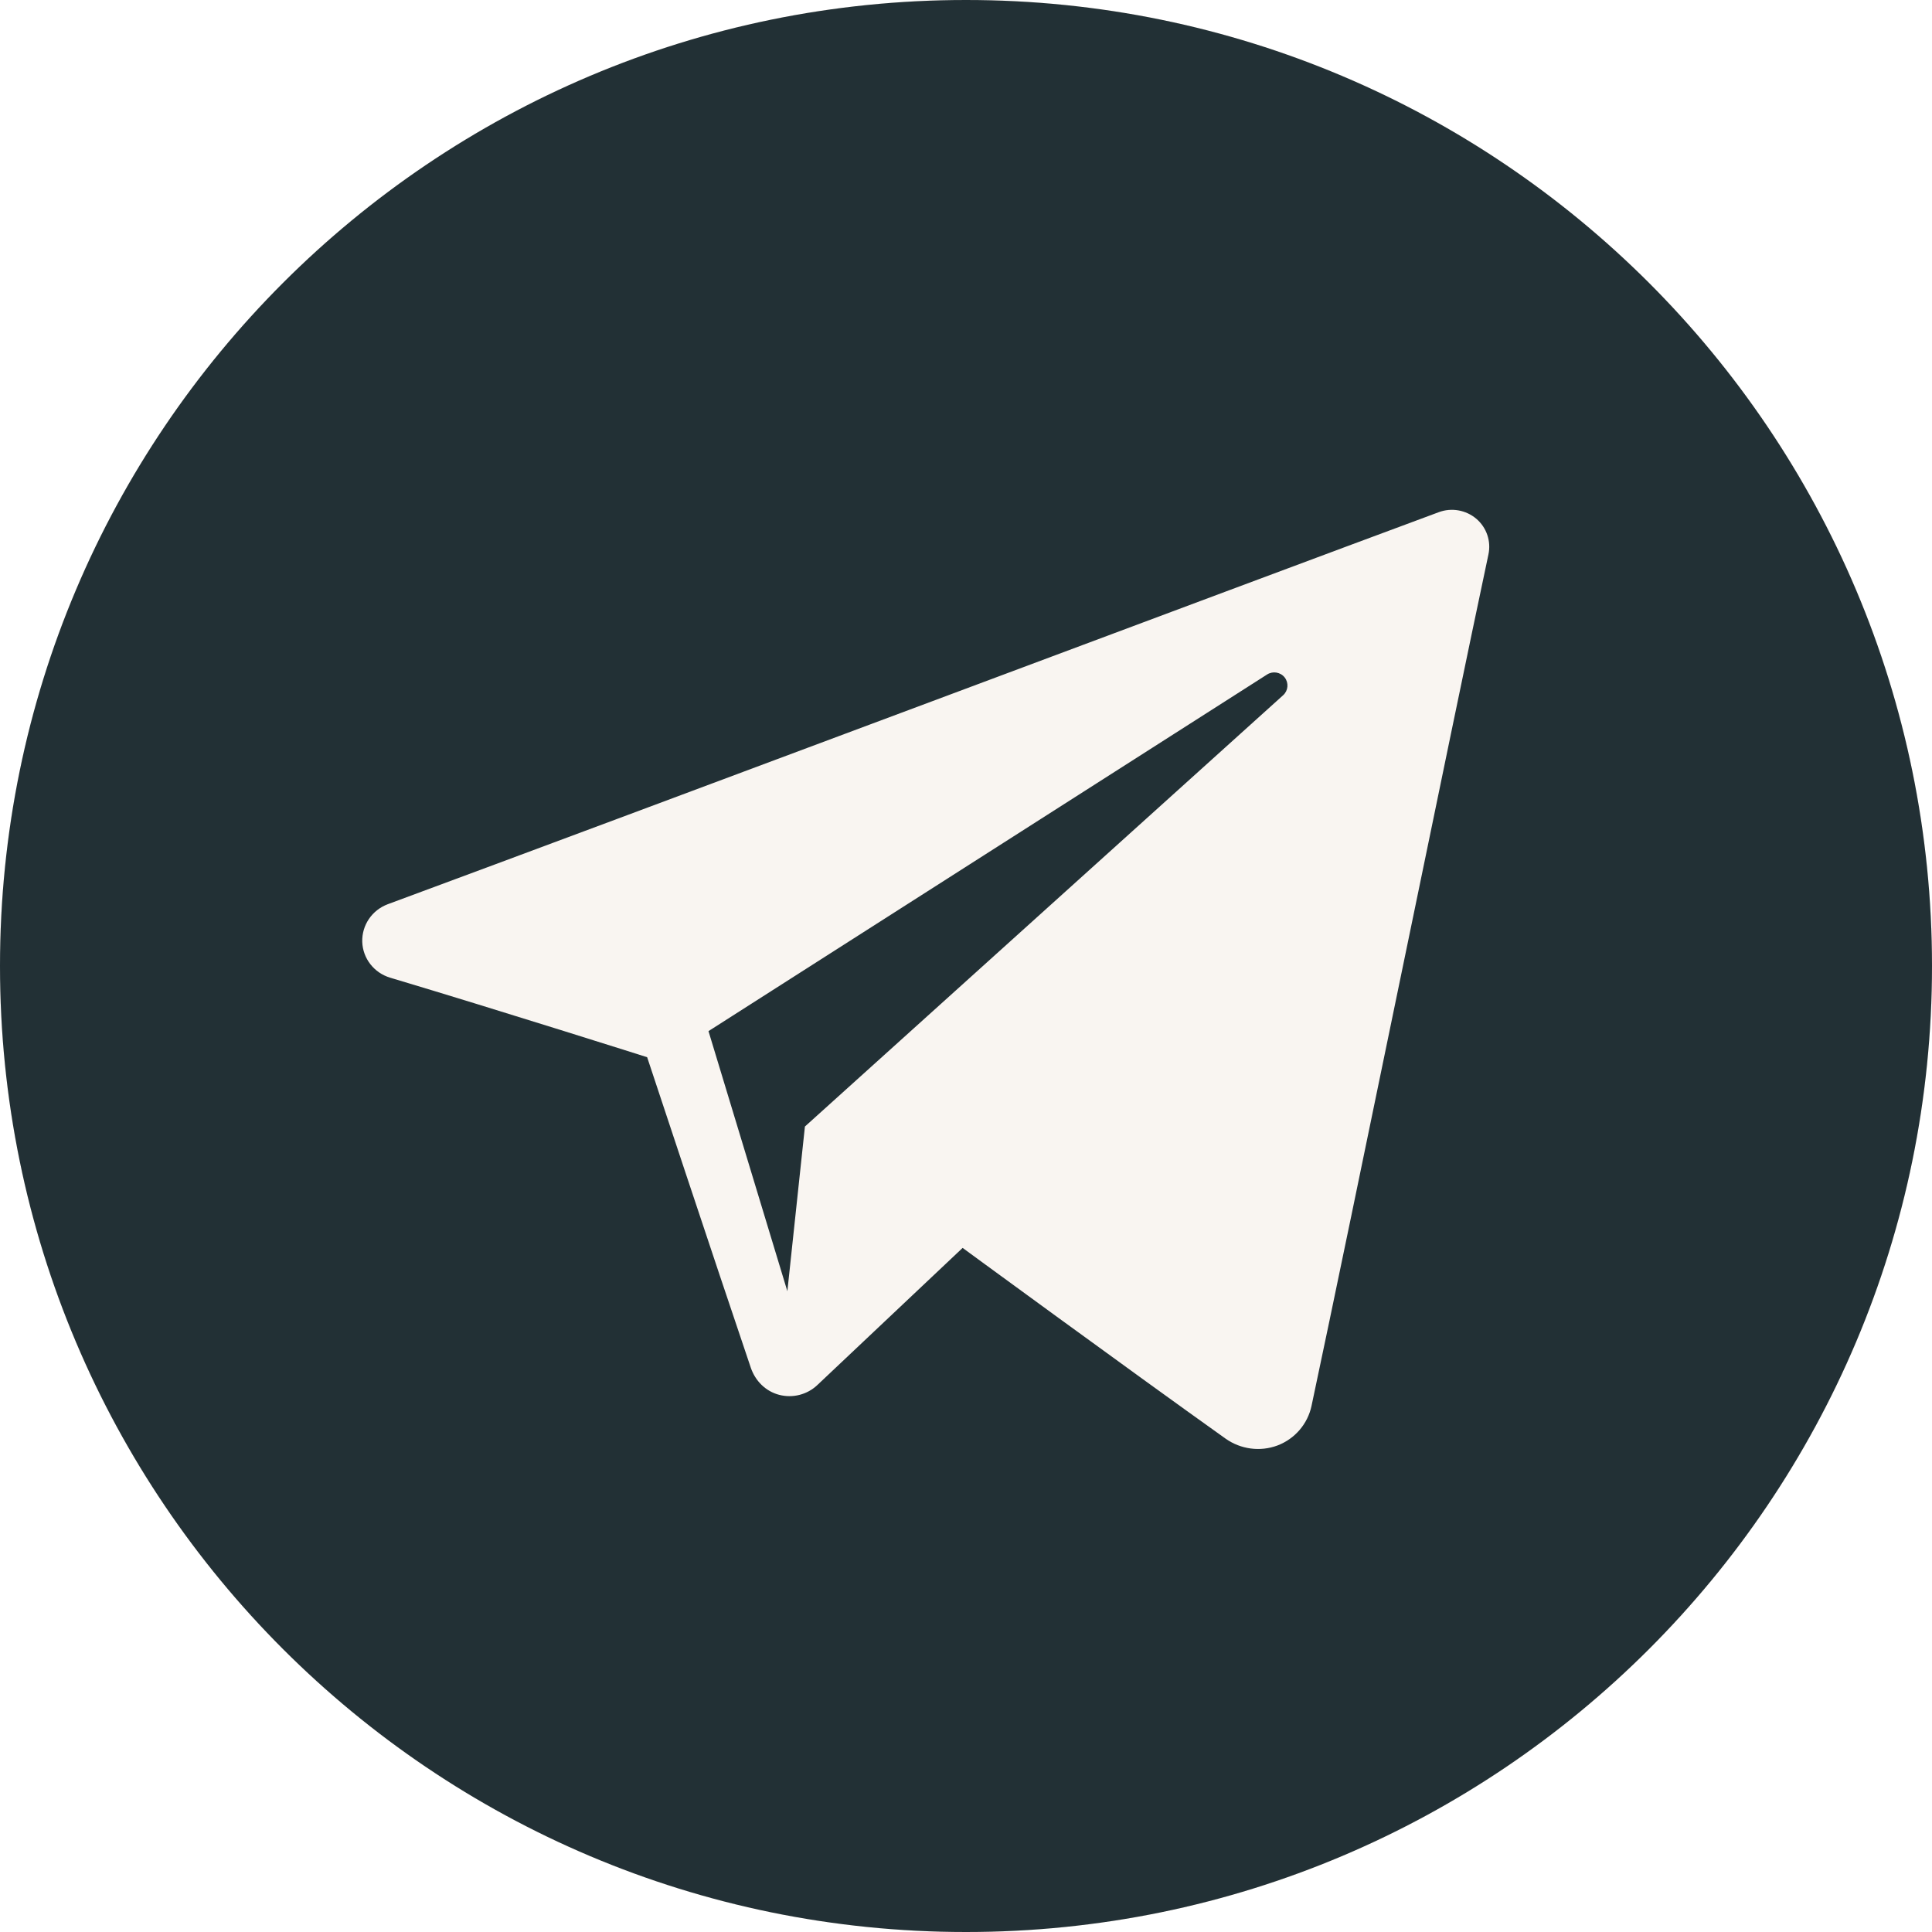
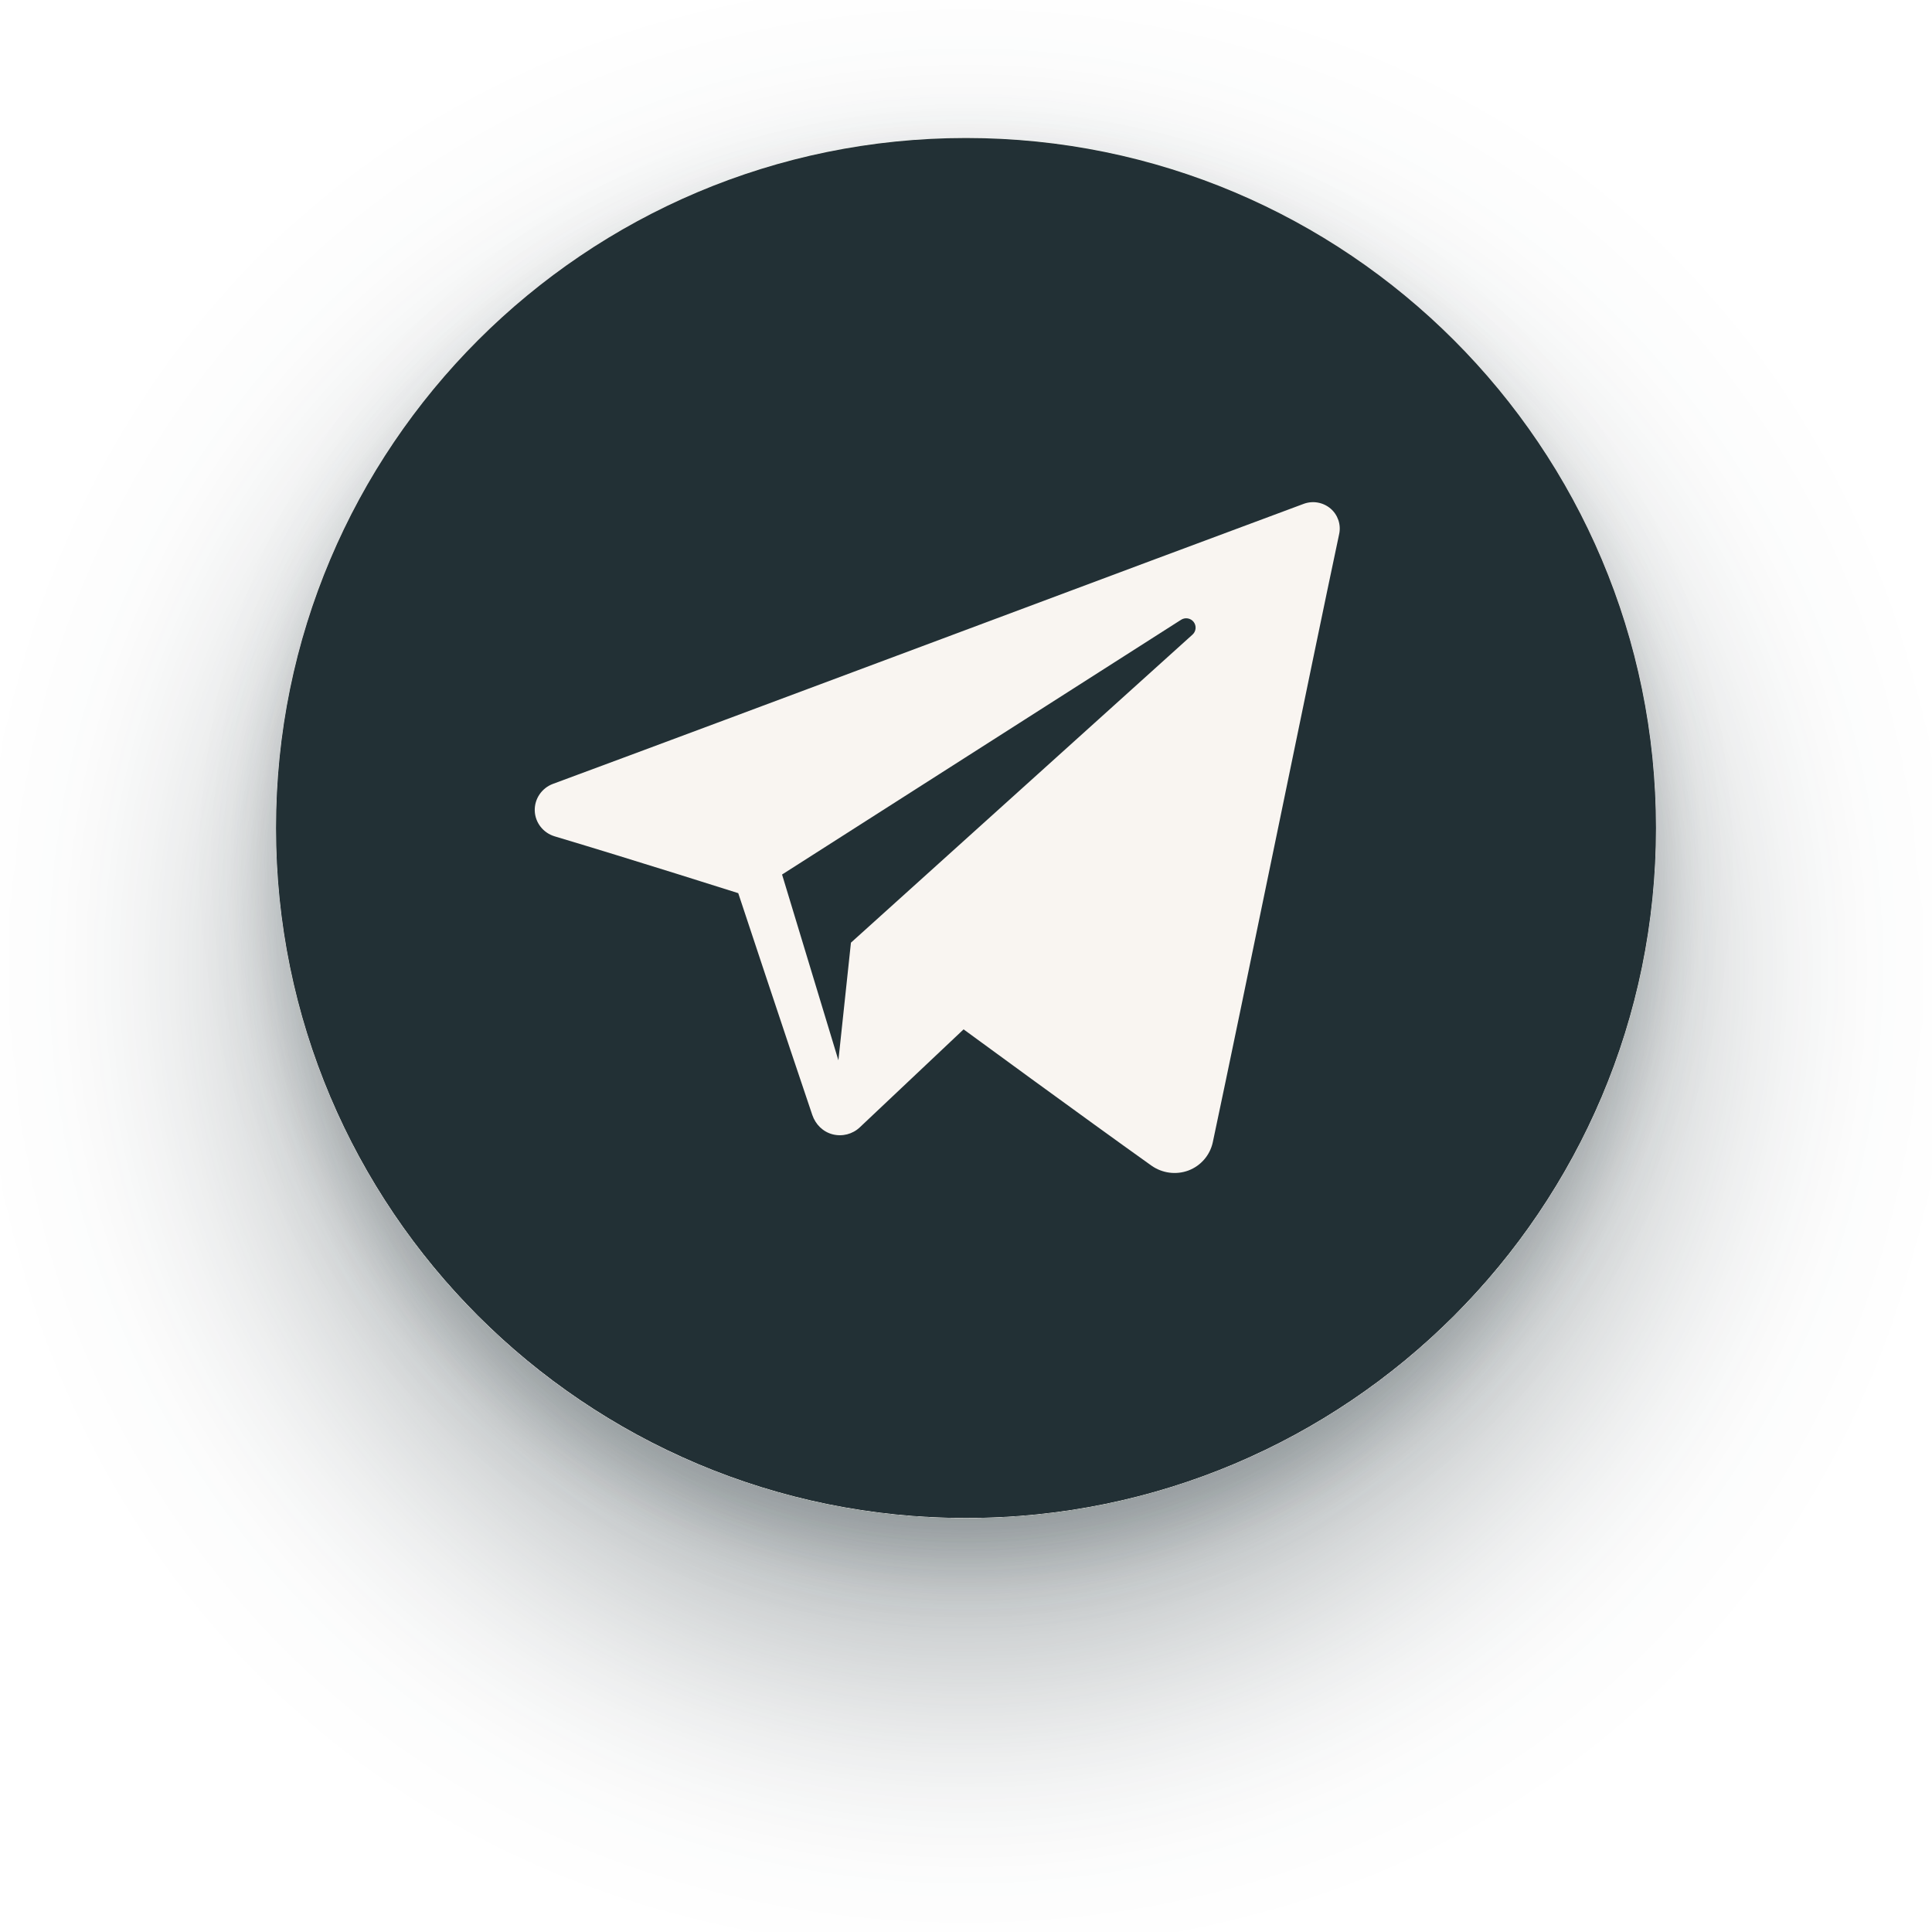
- <svg xmlns="http://www.w3.org/2000/svg" width="80" height="80" viewBox="0 0 80 80" fill="none">
-   <circle cx="40" cy="40" r="40" fill="#F9F5F1" />
-   <circle cx="40" cy="40" r="40" fill="#F9F5F1" />
-   <circle cx="40" cy="40" r="40" fill="#F9F5F1" />
-   <circle cx="40" cy="40" r="40" fill="#F9F5F1" />
-   <circle cx="40" cy="40" r="40" fill="#F9F5F1" />
-   <circle cx="40" cy="40" r="40" fill="#F9F5F1" />
-   <path fill-rule="evenodd" clip-rule="evenodd" d="M40 0C17.913 0 0 17.907 0 40C0 62.09 17.913 80 40 80C62.09 80 80 62.09 80 40C80 17.907 62.09 0 40 0ZM50.747 59.57C51.373 60.013 52.18 60.123 52.9 59.853C53.617 59.58 54.147 58.963 54.307 58.217C55.997 50.277 60.097 30.177 61.633 22.957C61.75 22.41 61.557 21.843 61.13 21.48C60.7 21.117 60.107 21.013 59.58 21.207C51.427 24.227 26.317 33.647 16.053 37.443C15.403 37.687 14.98 38.31 15 39C15.023 39.687 15.487 40.283 16.153 40.483C20.757 41.86 26.797 43.777 26.797 43.777C26.797 43.777 29.62 52.303 31.09 56.637C31.277 57.183 31.703 57.61 32.263 57.757C32.827 57.903 33.423 57.75 33.843 57.353C36.207 55.123 39.86 51.673 39.86 51.673C39.86 51.673 46.807 56.763 50.747 59.57ZM29.337 42.697L32.603 53.467L33.33 46.647C33.33 46.647 45.94 35.27 53.133 28.787C53.343 28.597 53.37 28.277 53.197 28.053C53.023 27.83 52.703 27.777 52.467 27.93C44.133 33.25 29.337 42.697 29.337 42.697Z" fill="#223035" />
+ <svg xmlns="http://www.w3.org/2000/svg" width="112" height="112" viewBox="0 0 112 112" fill="none">
+   <g filter="url(#filter0_dd)">
+     <circle cx="56" cy="48" r="40" fill="#F9F5F1" />
+     <circle cx="56" cy="48" r="40" fill="#F9F5F1" />
+     <circle cx="56" cy="48" r="40" fill="#F9F5F1" />
+     <circle cx="56" cy="48" r="40" fill="#F9F5F1" />
+     <circle cx="56" cy="48" r="40" fill="#F9F5F1" />
+     <circle cx="56" cy="48" r="40" fill="#F9F5F1" />
+     <path fill-rule="evenodd" clip-rule="evenodd" d="M56 8C33.913 8 16 25.907 16 48C16 70.09 33.913 88 56 88C78.09 88 96 70.09 96 48C96 25.907 78.09 8 56 8ZM66.747 67.57C67.373 68.013 68.18 68.123 68.9 67.853C69.617 67.58 70.147 66.963 70.307 66.217C71.997 58.277 76.097 38.177 77.633 30.957C77.75 30.41 77.557 29.843 77.13 29.48C76.7 29.117 76.107 29.013 75.58 29.207C67.427 32.227 42.317 41.647 32.053 45.443C31.403 45.687 30.98 46.31 31 47C31.023 47.687 31.487 48.283 32.153 48.483C36.757 49.86 42.797 51.777 42.797 51.777C42.797 51.777 45.62 60.303 47.09 64.637C47.277 65.183 47.703 65.61 48.263 65.757C48.827 65.903 49.423 65.75 49.843 65.353C52.207 63.123 55.86 59.673 55.86 59.673C55.86 59.673 62.807 64.763 66.747 67.57ZM45.337 50.697L48.603 61.467L49.33 54.647C49.33 54.647 61.94 43.27 69.133 36.787C69.343 36.597 69.37 36.277 69.197 36.053C69.023 35.83 68.703 35.777 68.467 35.93C60.133 41.25 45.337 50.697 45.337 50.697Z" fill="#223035" />
+   </g>
+   <defs>
+     <filter id="filter0_dd" x="0" y="0" width="112" height="112" filterUnits="userSpaceOnUse" color-interpolation-filters="sRGB">
+       <feFlood flood-opacity="0" result="BackgroundImageFix" />
+       <feColorMatrix in="SourceAlpha" type="matrix" values="0 0 0 0 0 0 0 0 0 0 0 0 0 0 0 0 0 0 127 0" />
+       <feOffset dy="8" />
+       <feGaussianBlur stdDeviation="8" />
+       <feColorMatrix type="matrix" values="0 0 0 0 0.133 0 0 0 0 0.188 0 0 0 0 0.208 0 0 0 0.4 0" />
+       <feBlend mode="normal" in2="BackgroundImageFix" result="effect1_dropShadow" />
+       <feColorMatrix in="SourceAlpha" type="matrix" values="0 0 0 0 0 0 0 0 0 0 0 0 0 0 0 0 0 0 127 0" />
+       <feOffset dy="2" />
+       <feGaussianBlur stdDeviation="2" />
+       <feColorMatrix type="matrix" values="0 0 0 0 0.133 0 0 0 0 0.188 0 0 0 0 0.208 0 0 0 0.25 0" />
+       <feBlend mode="normal" in2="effect1_dropShadow" result="effect2_dropShadow" />
+       <feBlend mode="normal" in="SourceGraphic" in2="effect2_dropShadow" result="shape" />
+     </filter>
+   </defs>
</svg>
